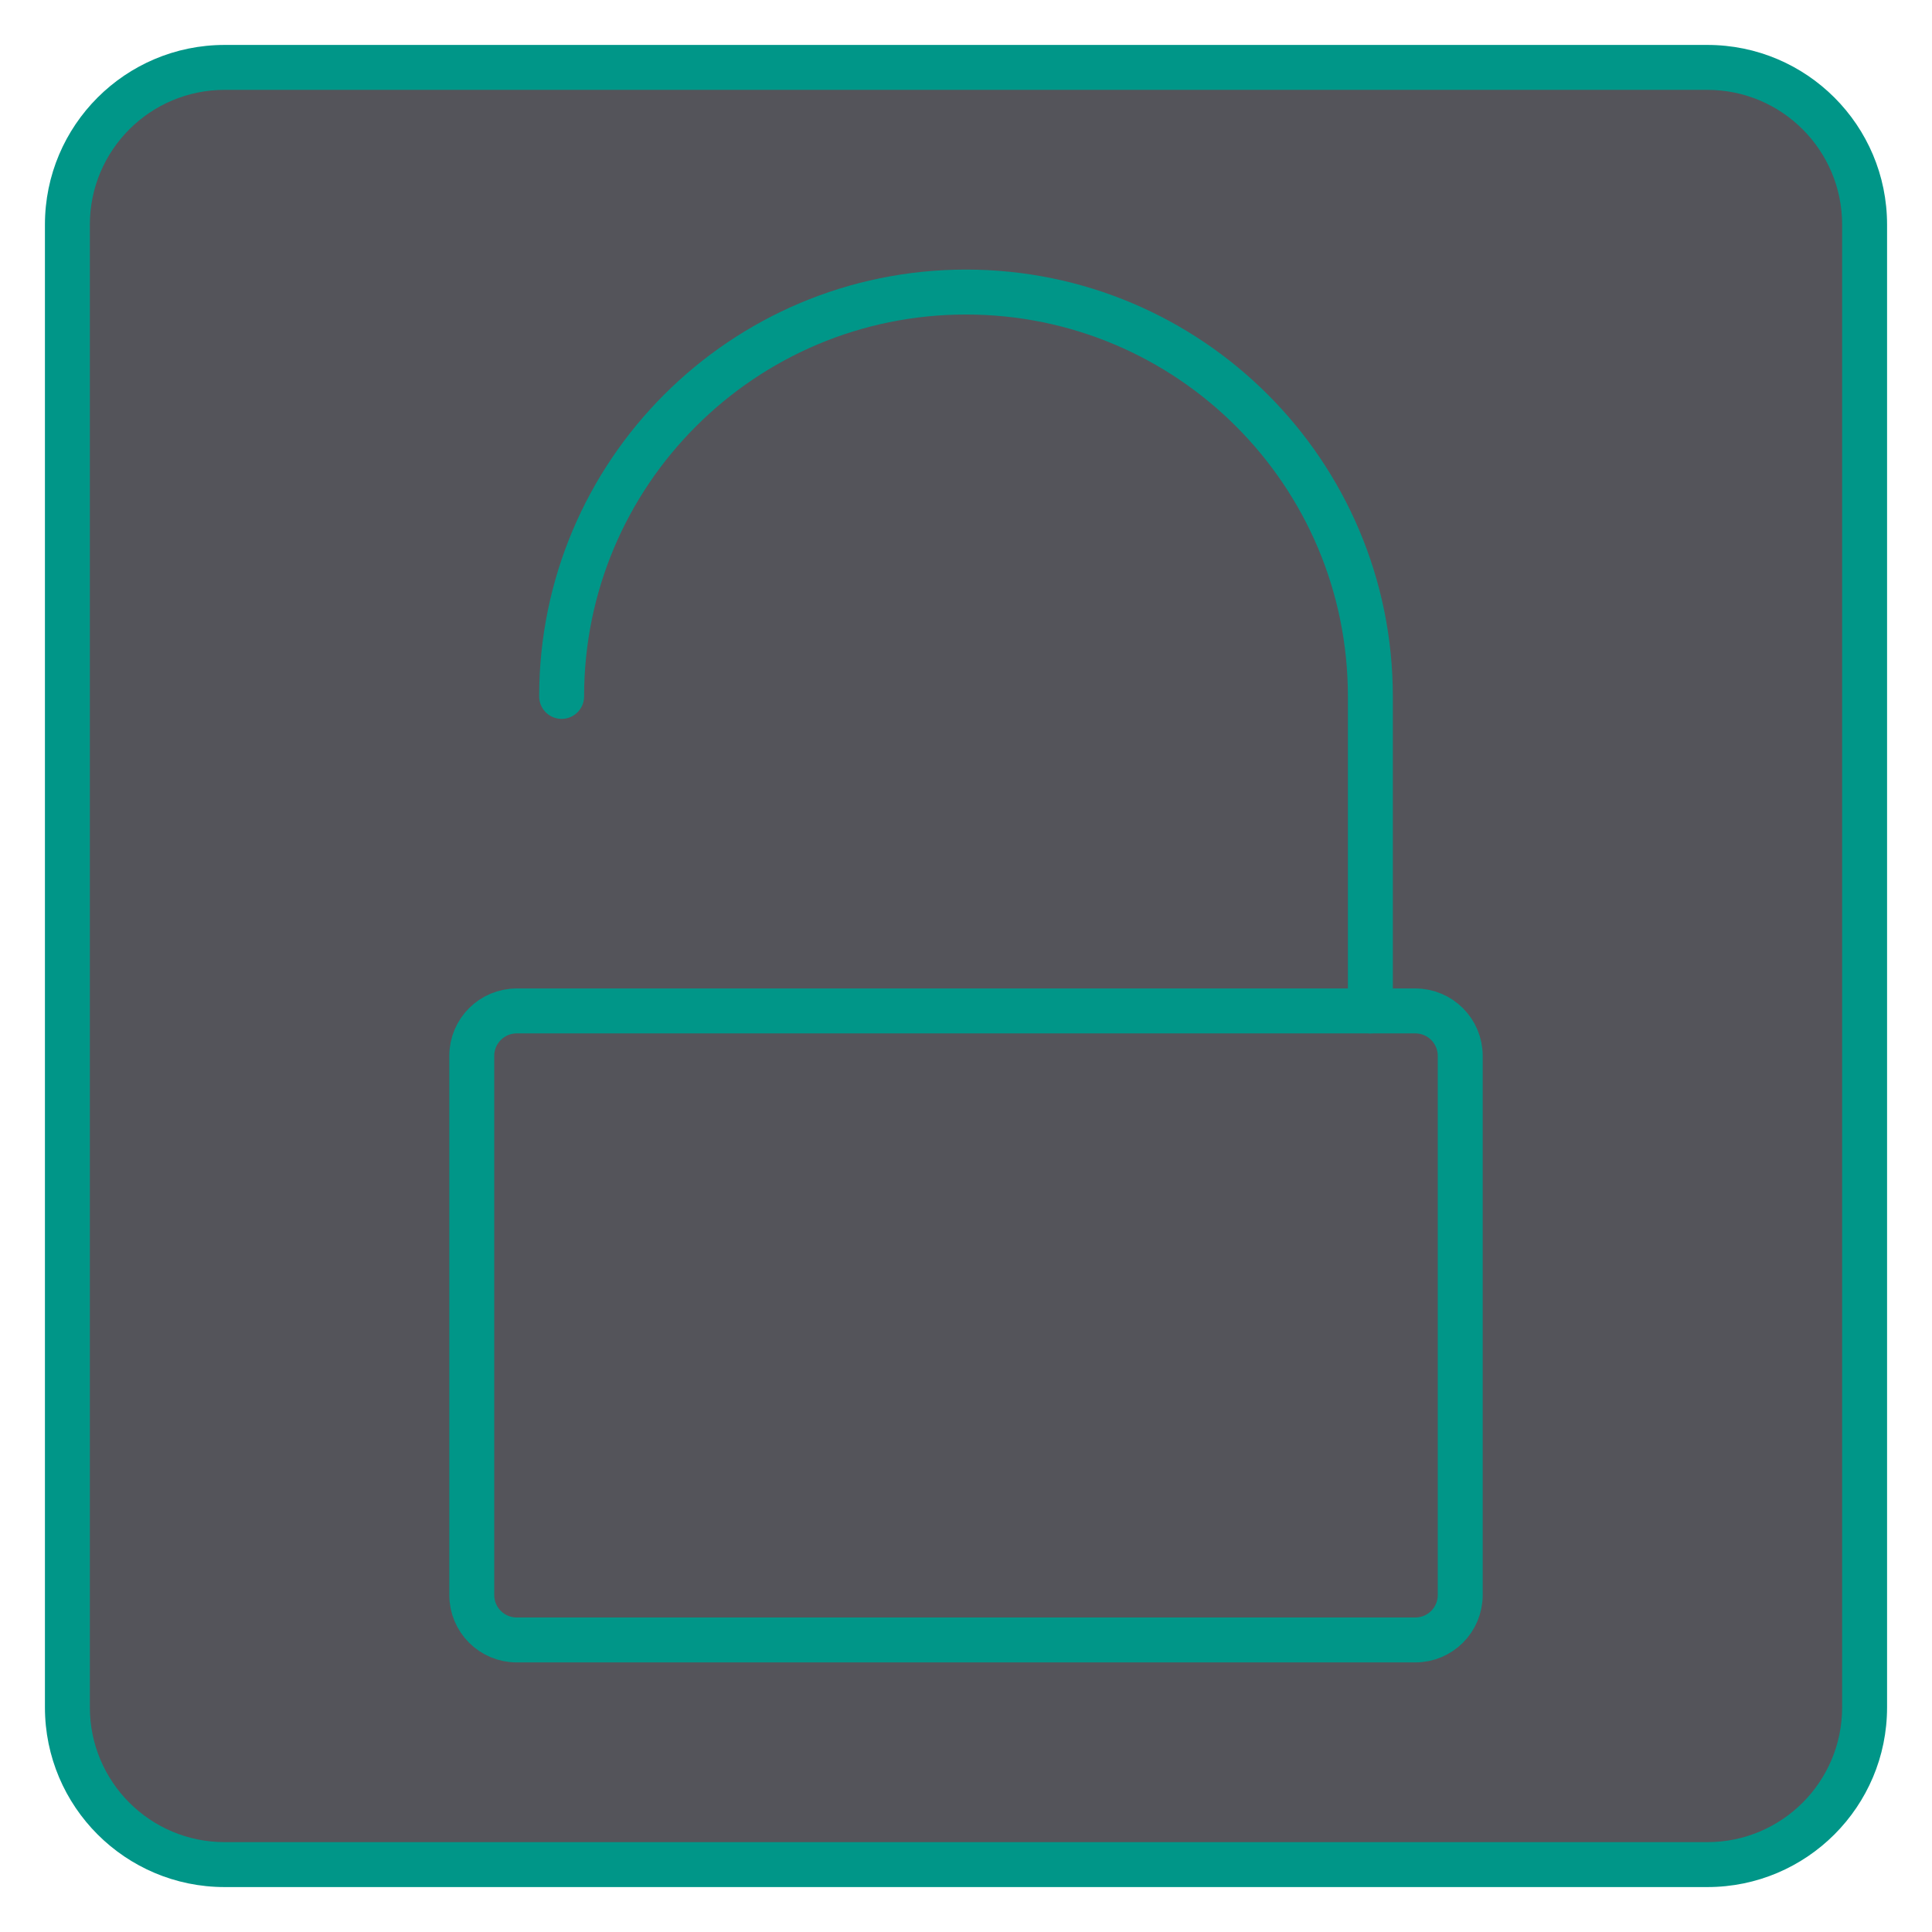
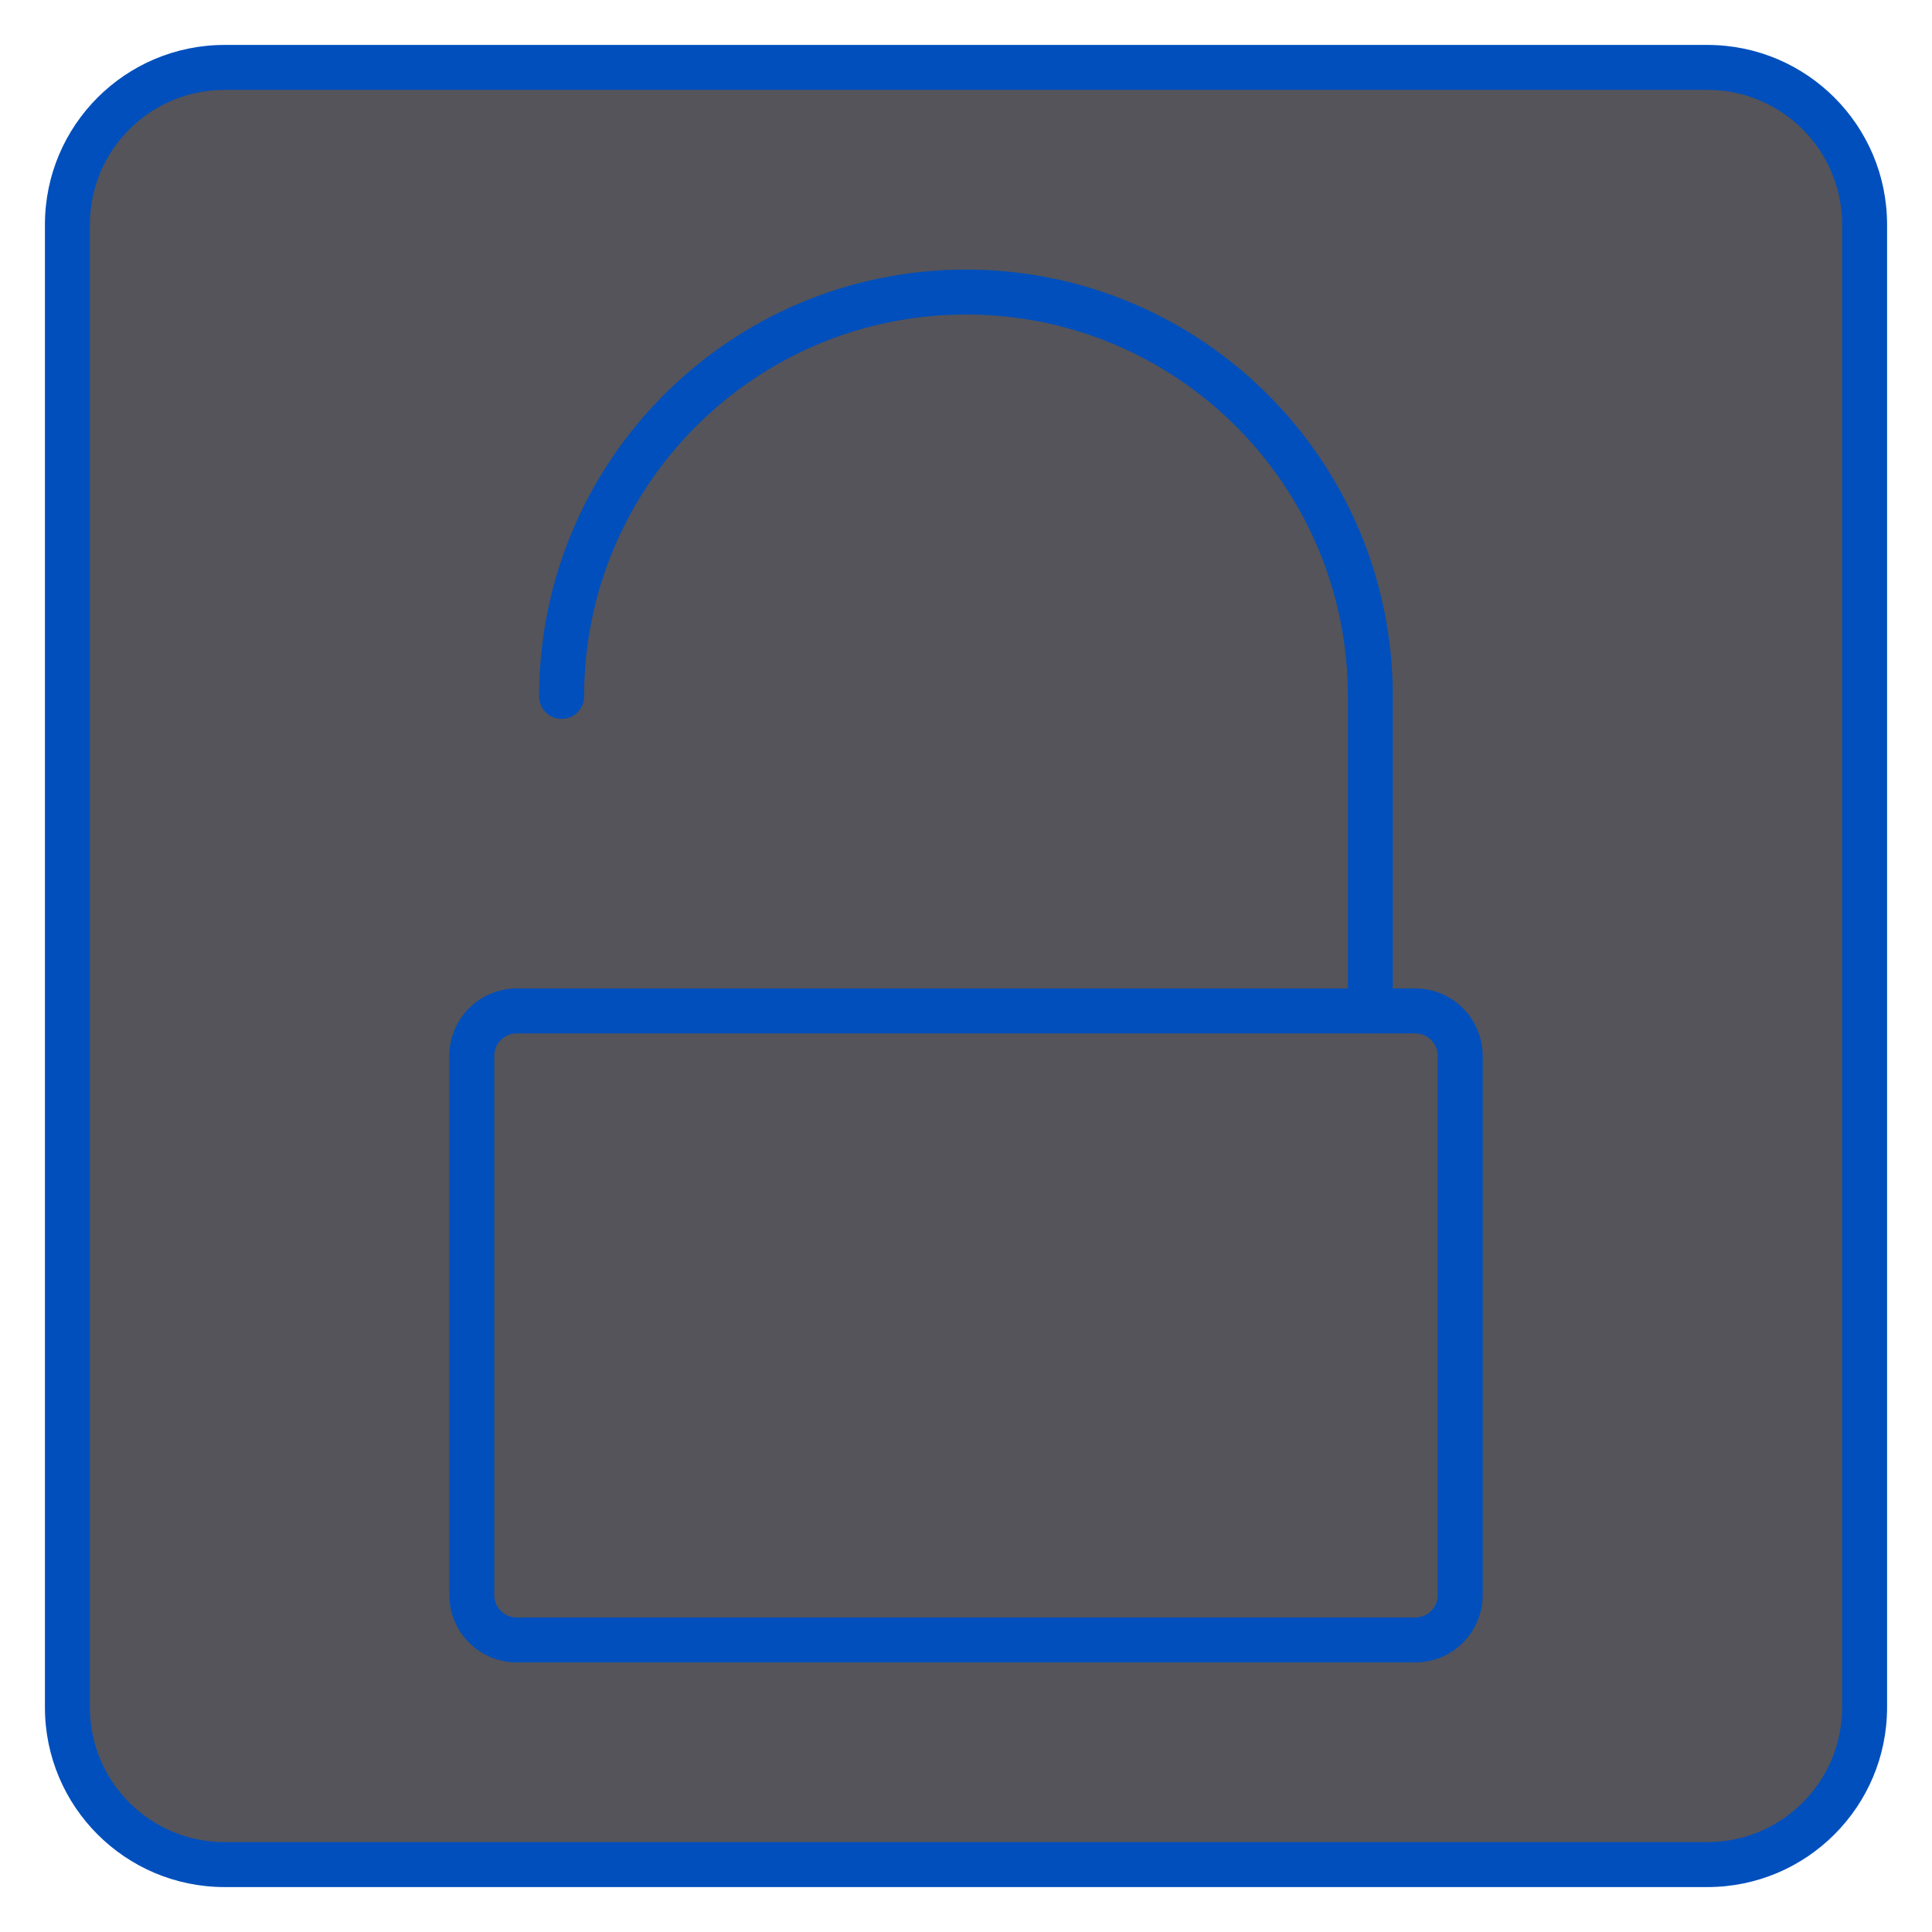
<svg xmlns="http://www.w3.org/2000/svg" width="43" height="43" viewBox="0 0 43 43">
  <rect x="1.5" y="1.5" width="40" height="40" rx="3.5" style="fill:#54545a" />
-   <path d="M38,2a3,3,0,0,1,3,3V38a3,3,0,0,1-3,3H5a3,3,0,0,1-3-3V5A3,3,0,0,1,5,2H38m0-1H5A4,4,0,0,0,1,5V38a4,4,0,0,0,4,4H38a4,4,0,0,0,4-4V5a4,4,0,0,0-4-4Z" style="fill:#009688" />
-   <rect x="10.5" y="22.5" width="22" height="14" rx="1" style="fill:none;stroke:#009688;stroke-linecap:round;stroke-linejoin:round" />
-   <path d="M30.5,22.5v-7a9,9,0,0,0-18,0" style="fill:none;stroke:#009688;stroke-linecap:round;stroke-linejoin:round" />
+   <path d="M38,2a3,3,0,0,1,3,3V38a3,3,0,0,1-3,3H5a3,3,0,0,1-3-3V5A3,3,0,0,1,5,2H38m0-1H5A4,4,0,0,0,1,5V38a4,4,0,0,0,4,4H38a4,4,0,0,0,4-4V5a4,4,0,0,0-4-4Z" style="fill:#004fbd" />
+   <rect x="10.5" y="22.5" width="22" height="14" rx="1" style="fill:none;stroke:#004fbd;stroke-linecap:round;stroke-linejoin:round" />
+   <path d="M30.5,22.5v-7a9,9,0,0,0-18,0" style="fill:none;stroke:#004fbd;stroke-linecap:round;stroke-linejoin:round" />
</svg>
